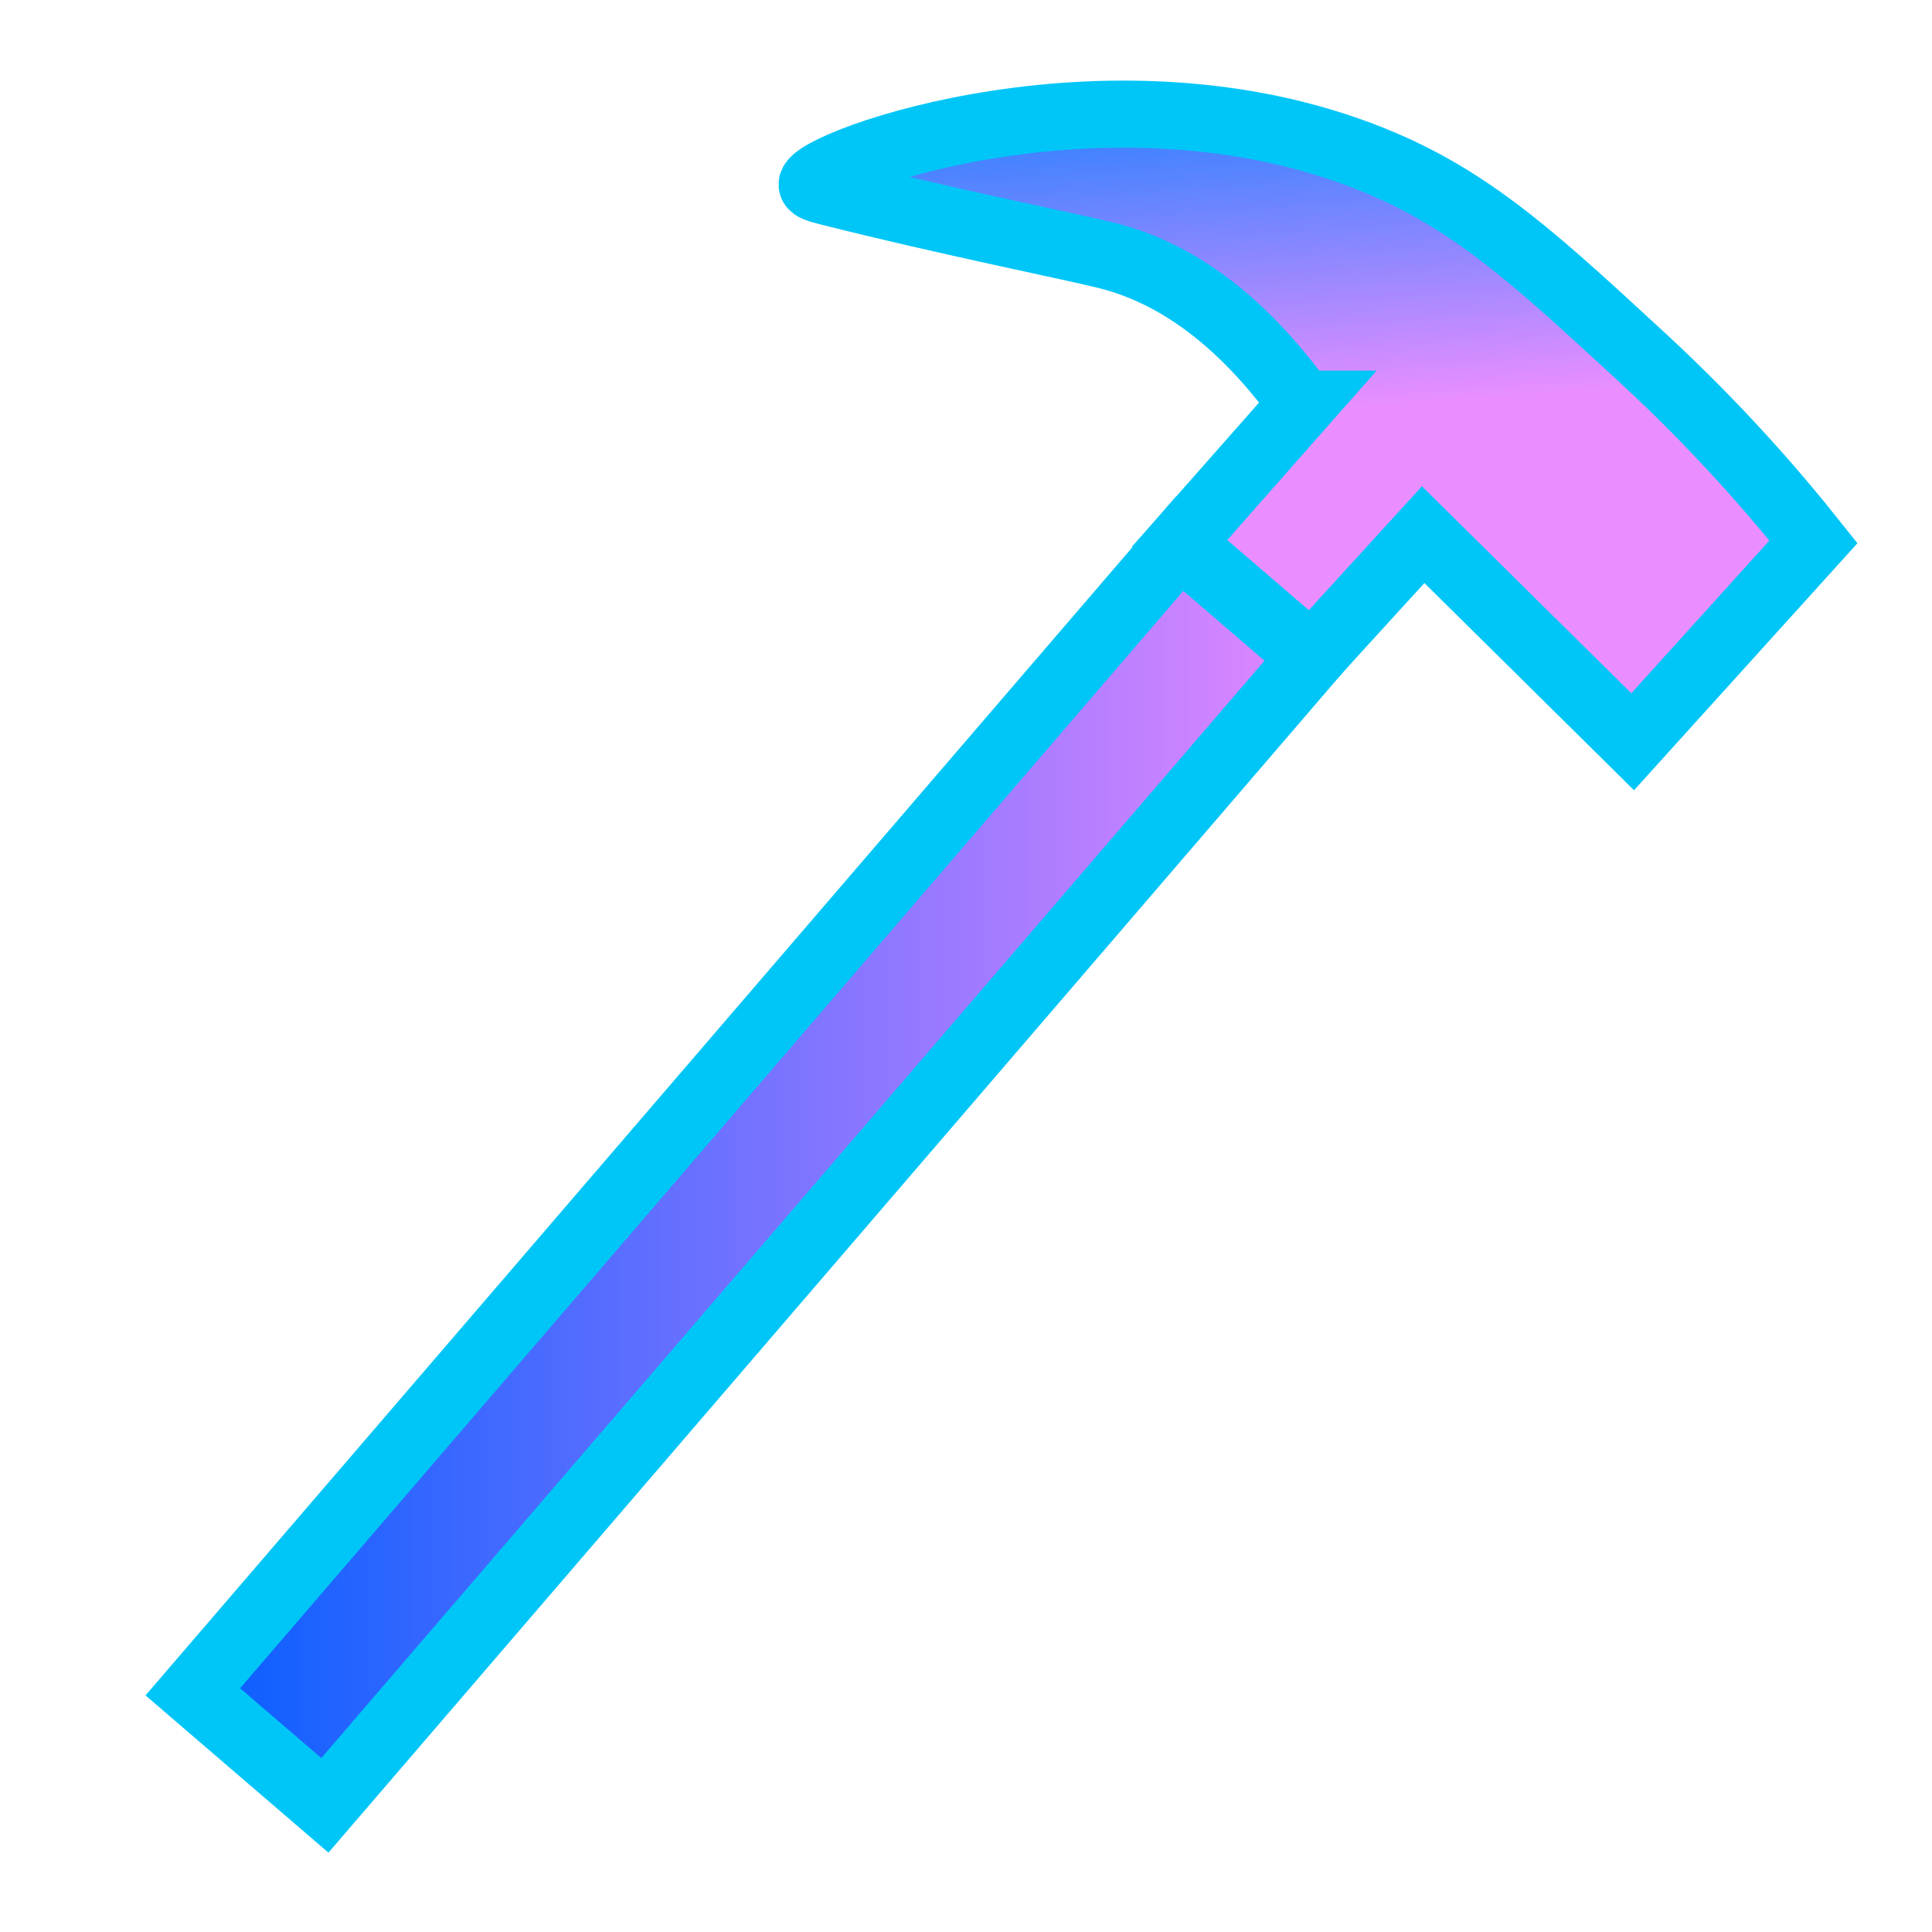
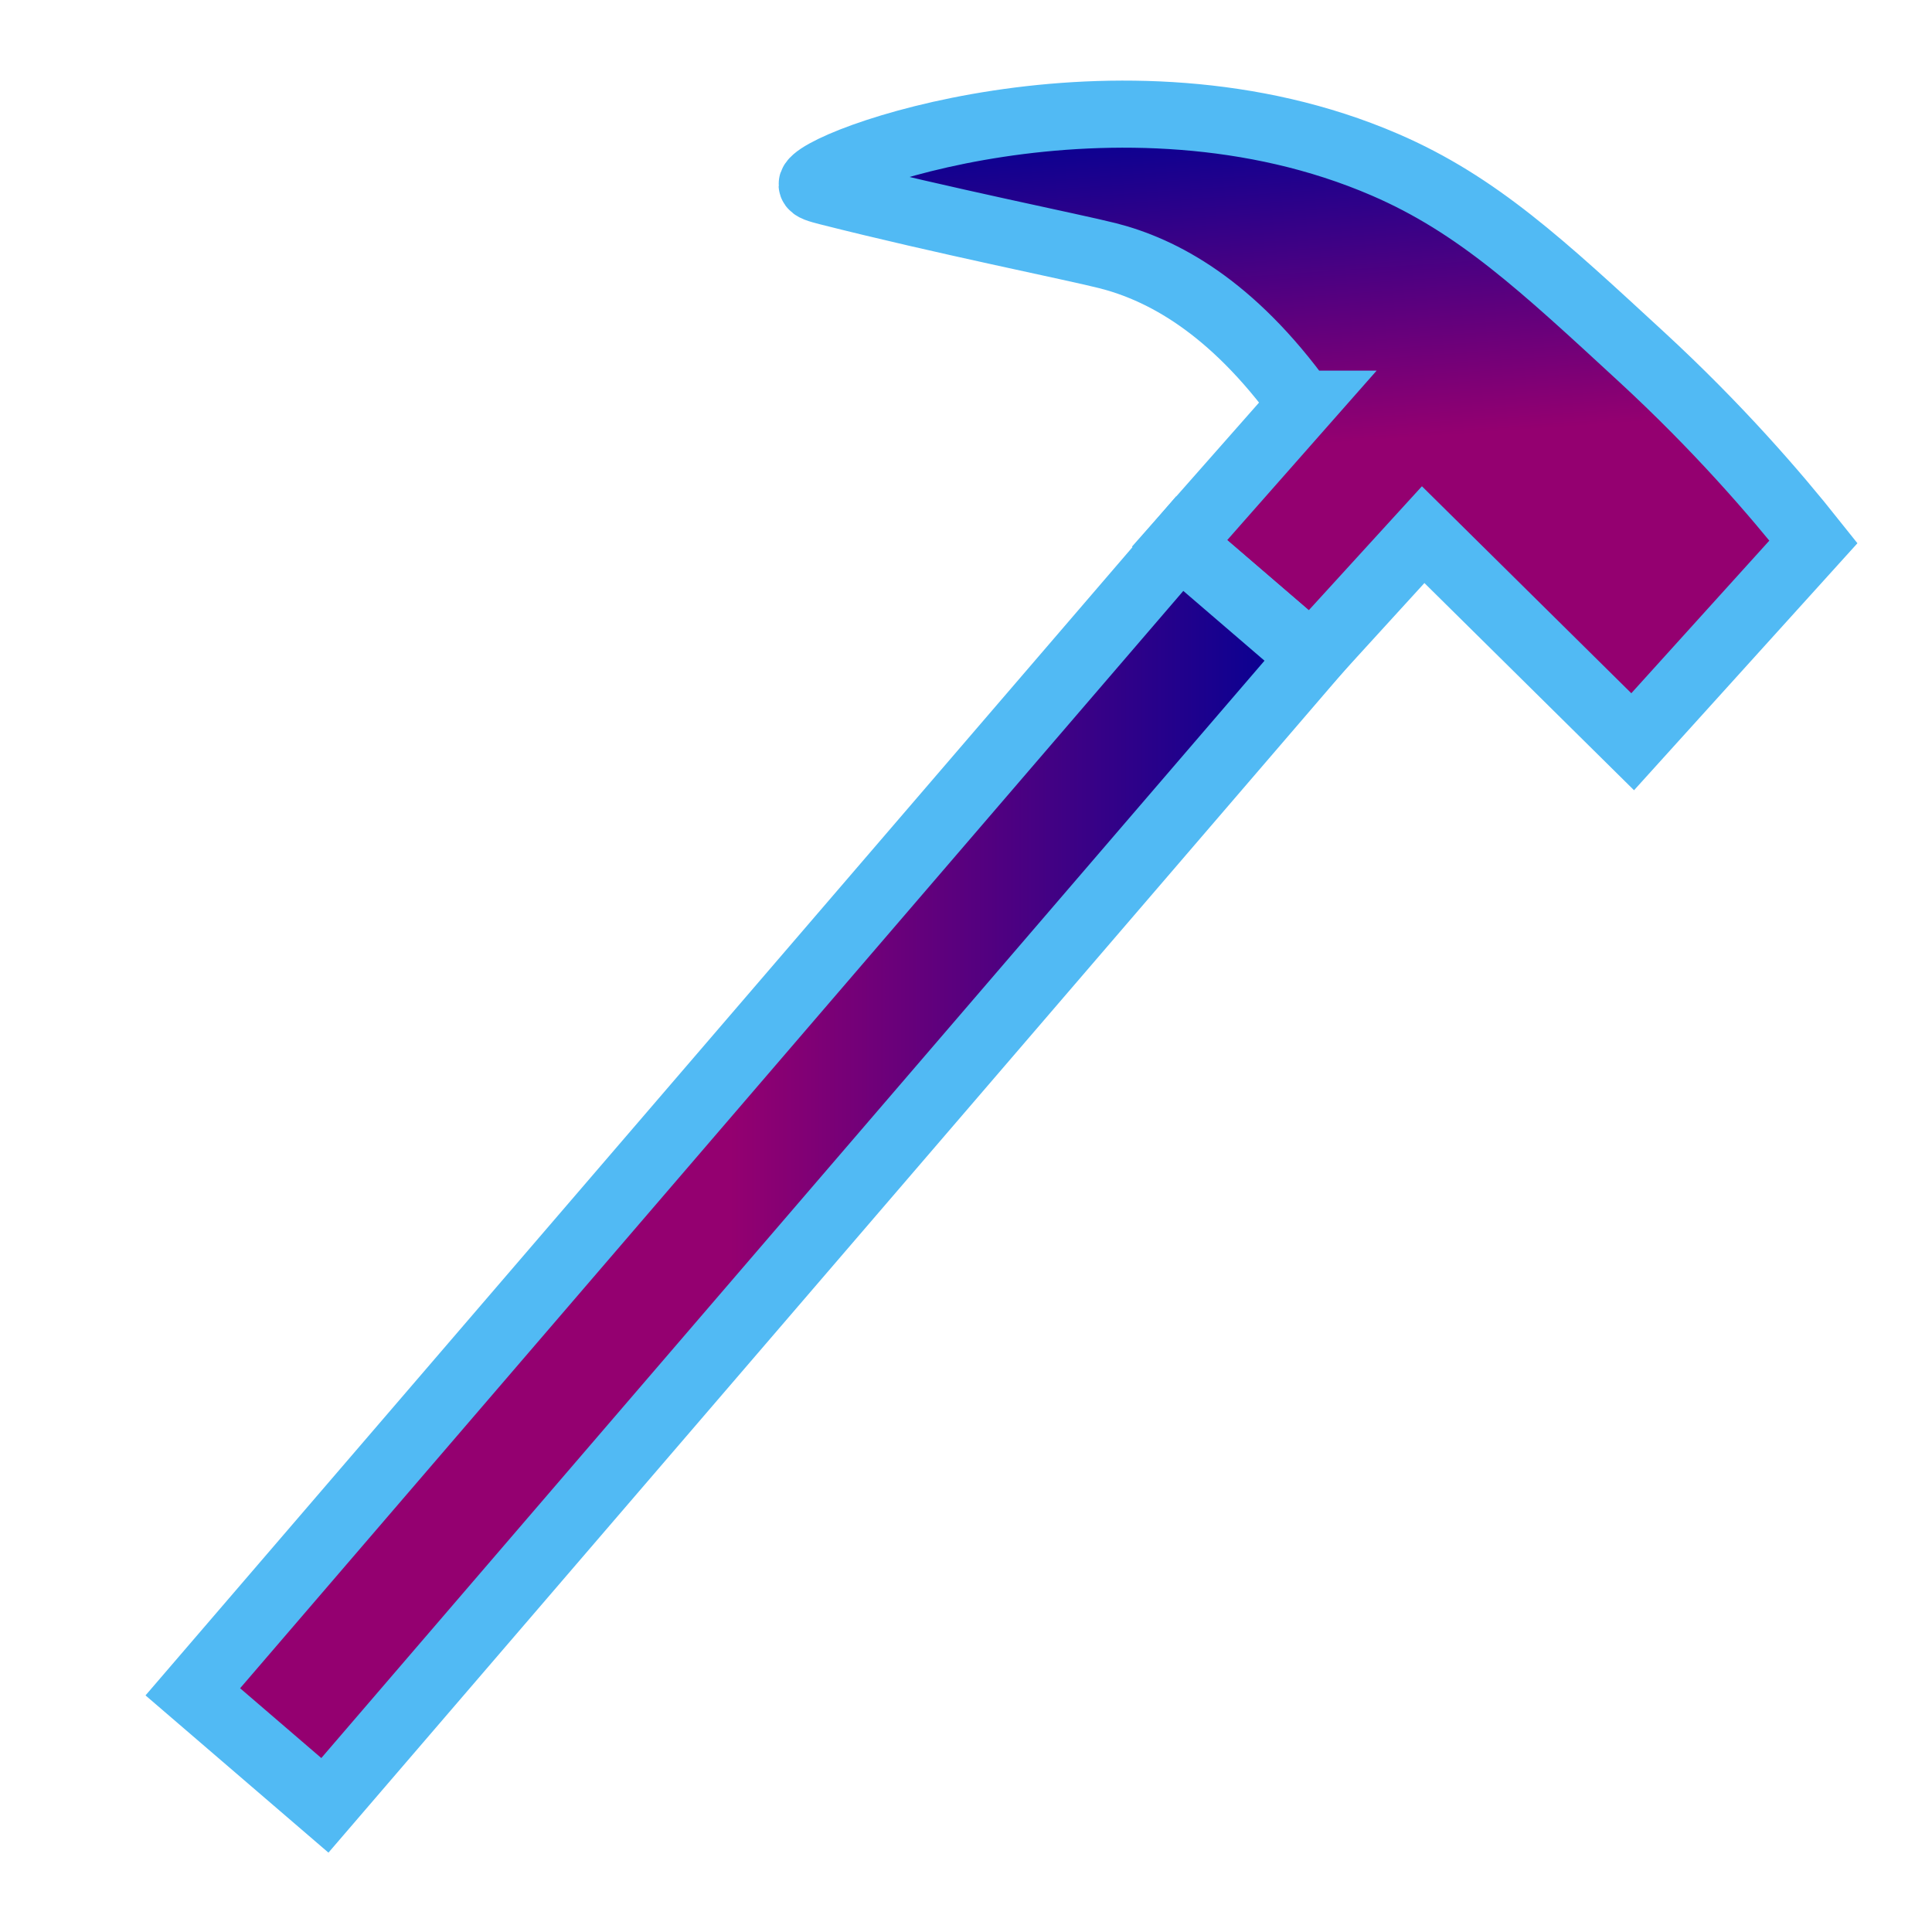
- <svg xmlns="http://www.w3.org/2000/svg" id="hammer" viewBox="0 0 288 288">
+ <svg xmlns="http://www.w3.org/2000/svg" xmlns:xlink="http://www.w3.org/1999/xlink" id="hammer" viewBox="0 0 288 288">
  <defs>
-     <style>.cls-1{fill:url(#linear-gradient-2);}.cls-1,.cls-2{stroke:#00c6f8;stroke-miterlimit:10;stroke-width:10px;}.cls-2{fill:url(#linear-gradient);}</style>
+     <style>.cls-1{fill:url(#linear-gradient-2);}.cls-1,.cls-2{stroke:#51baf4;stroke-miterlimit:10;stroke-width:10px;}.cls-2{fill:url(#linear-gradient);}</style>
    <linearGradient id="linear-gradient" x1="142.31" y1="59.99" x2="241.2" y2="59.99" gradientTransform="translate(269.57 251.41) rotate(-93.98) scale(1 -1)" gradientUnits="userSpaceOnUse">
-       <stop offset=".53" stop-color="#ea8eff" />
-       <stop offset="1" stop-color="#3081ff" />
+       <stop offset=".48" stop-color="#940070" />
+       <stop offset="1" stop-color="#000194" />
    </linearGradient>
-     <linearGradient id="linear-gradient-2" x1="28.74" y1="175.05" x2="195.53" y2="175.05" gradientTransform="translate(171.81 -24.09) rotate(49.32)" gradientUnits="userSpaceOnUse">
-       <stop offset="0" stop-color="#30b3ff" />
-       <stop offset=".03" stop-color="#0c5fff" />
-       <stop offset="1" stop-color="#e287ff" />
-     </linearGradient>
+     <linearGradient id="linear-gradient-2" x1="28.74" y1="175.05" x2="195.53" y2="175.05" gradientTransform="translate(171.81 -24.09) rotate(49.32)" xlink:href="#linear-gradient" />
  </defs>
  <path class="cls-2" d="m194.14,60.25c-6.1,6.92-12.2,13.84-18.3,20.75,6.56,5.64,13.12,11.28,19.68,16.92,5.54-6.07,11.09-12.15,16.63-18.22,10.41,10.29,20.82,20.58,31.23,30.87,8.98-9.93,17.96-19.87,26.95-29.8-5.74-7.22-14.23-17.06-25.63-27.57-14.76-13.6-24.44-22.69-38.26-28.65-39.59-17.1-85.58-.19-85.38,2.97.03.45,1.02.71,2.37,1.06,17.06,4.33,36.76,8.28,41.74,9.55,7.91,2.03,18.34,7.37,28.96,22.12Z" />
  <rect class="cls-1" x="-.71" y="162.08" width="225.7" height="25.96" transform="translate(-93.71 146.01) rotate(-49.32)" />
</svg>
